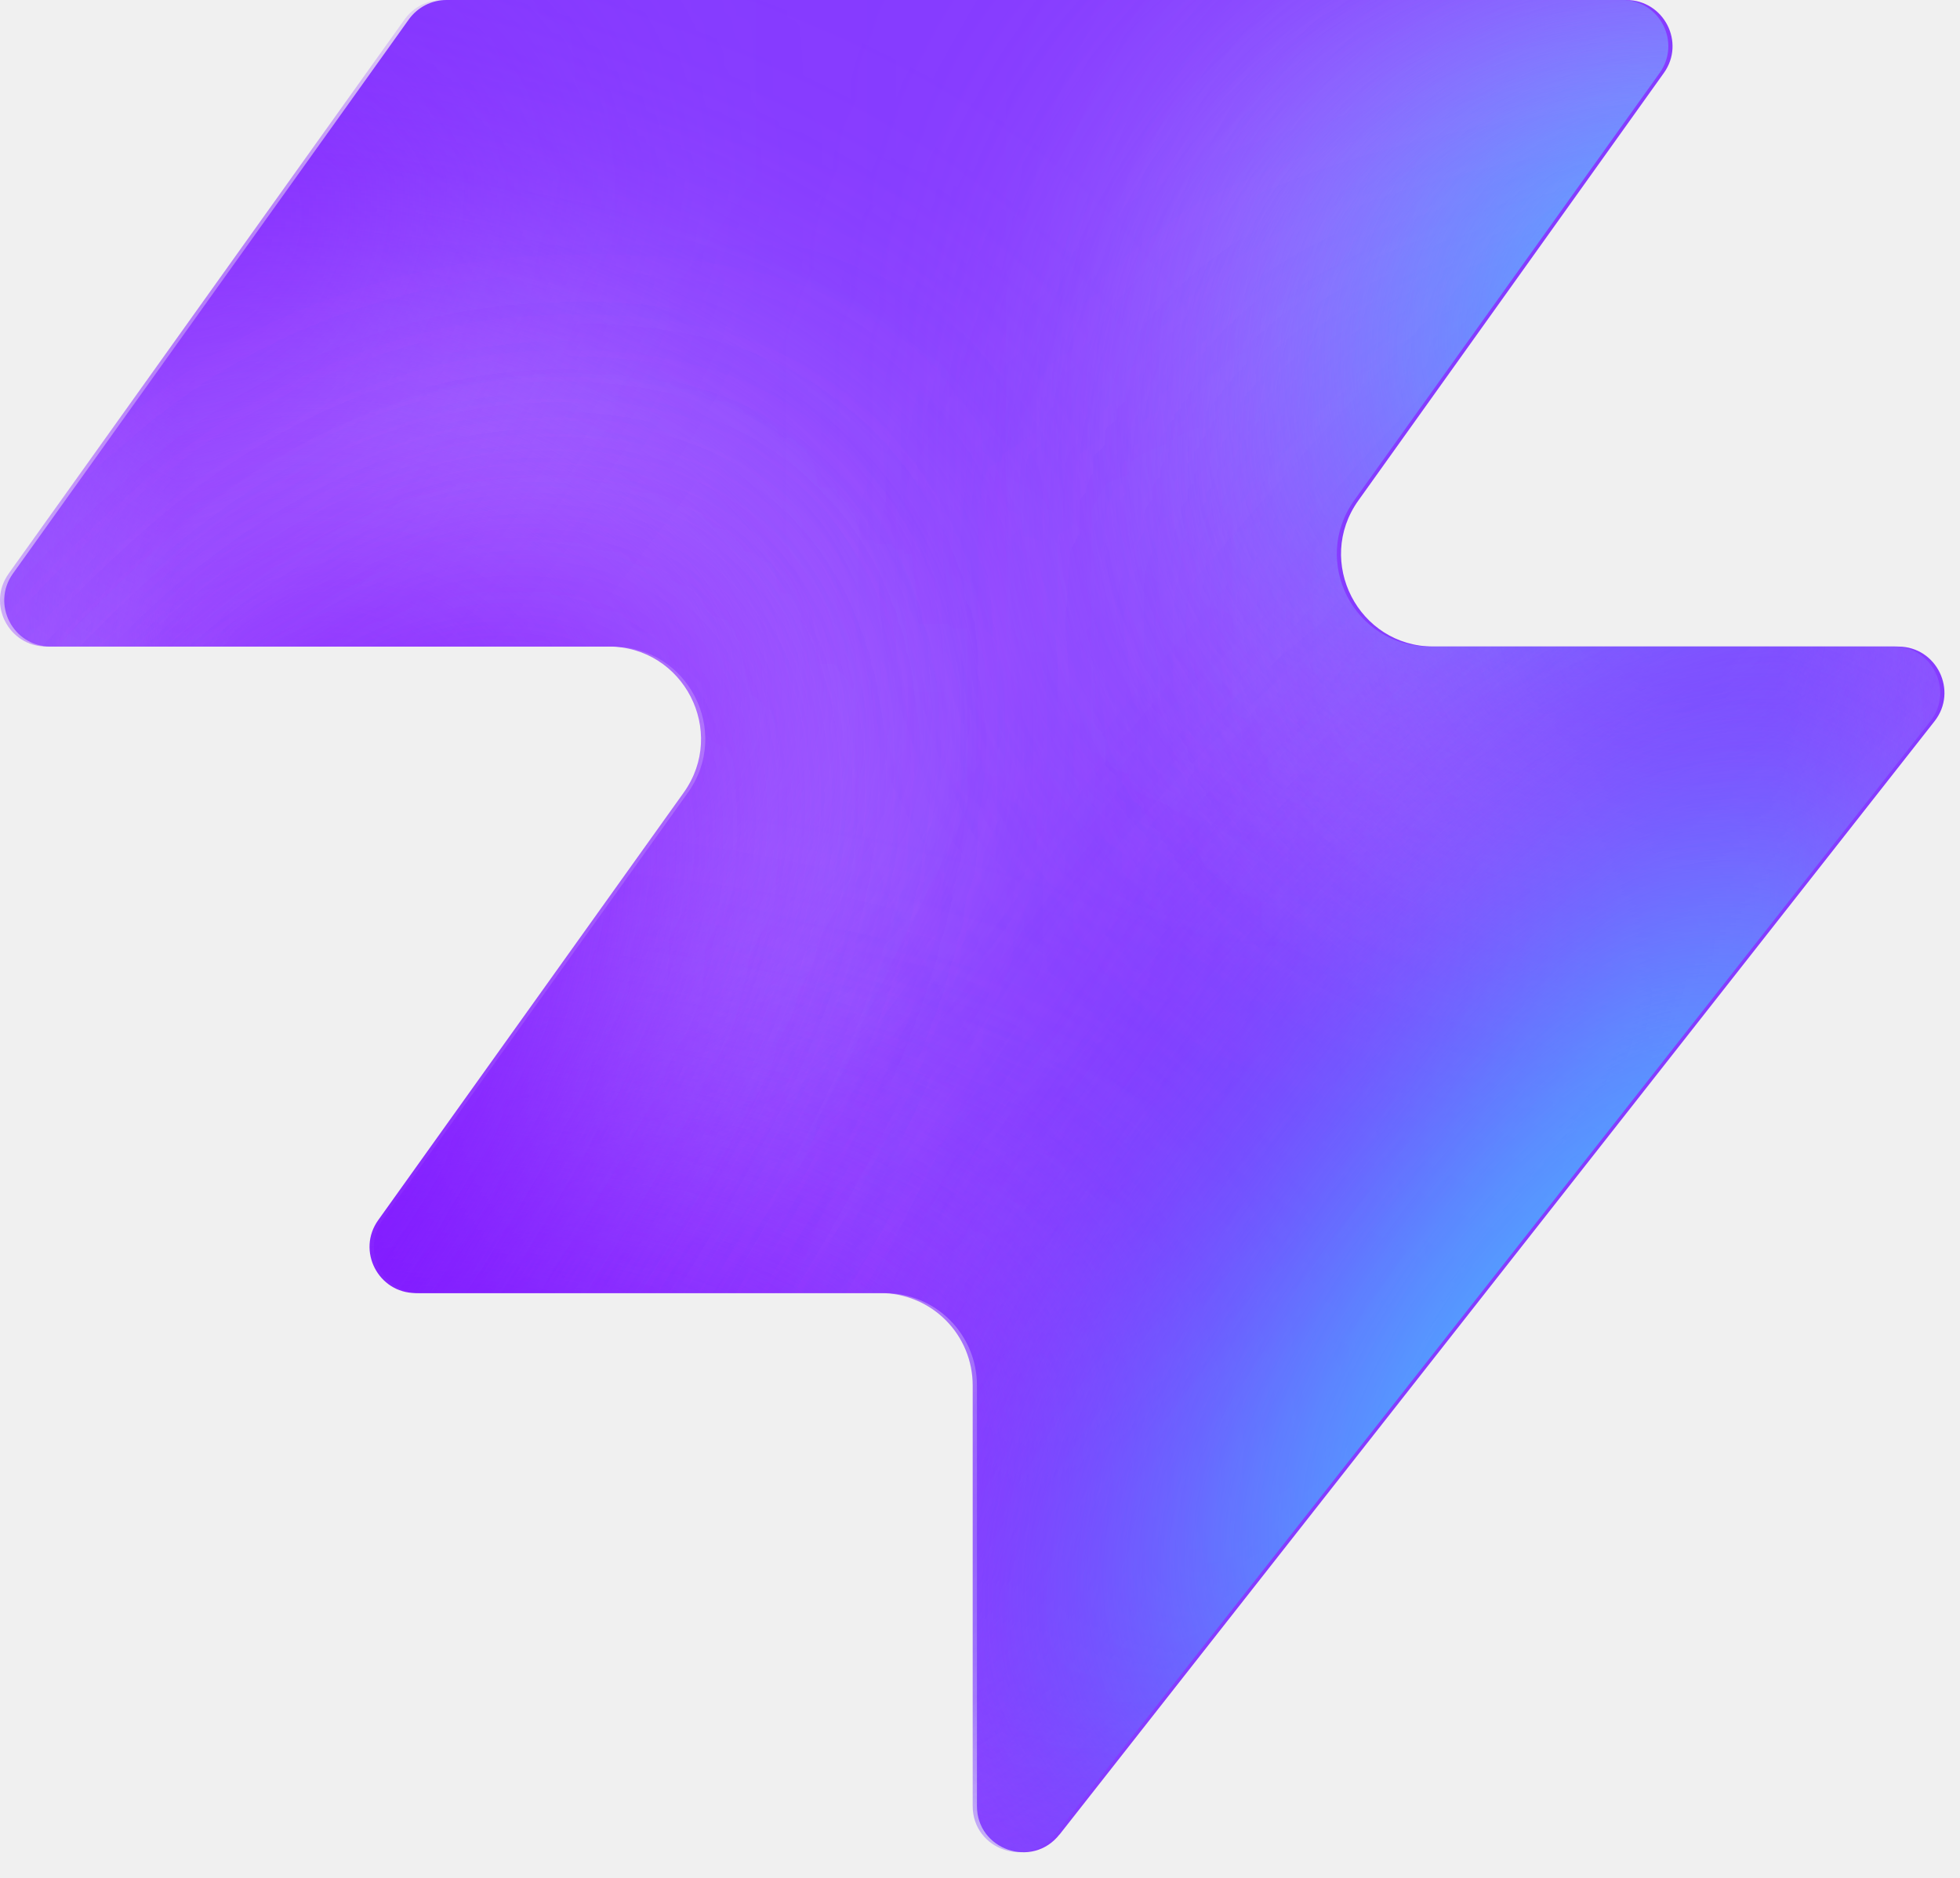
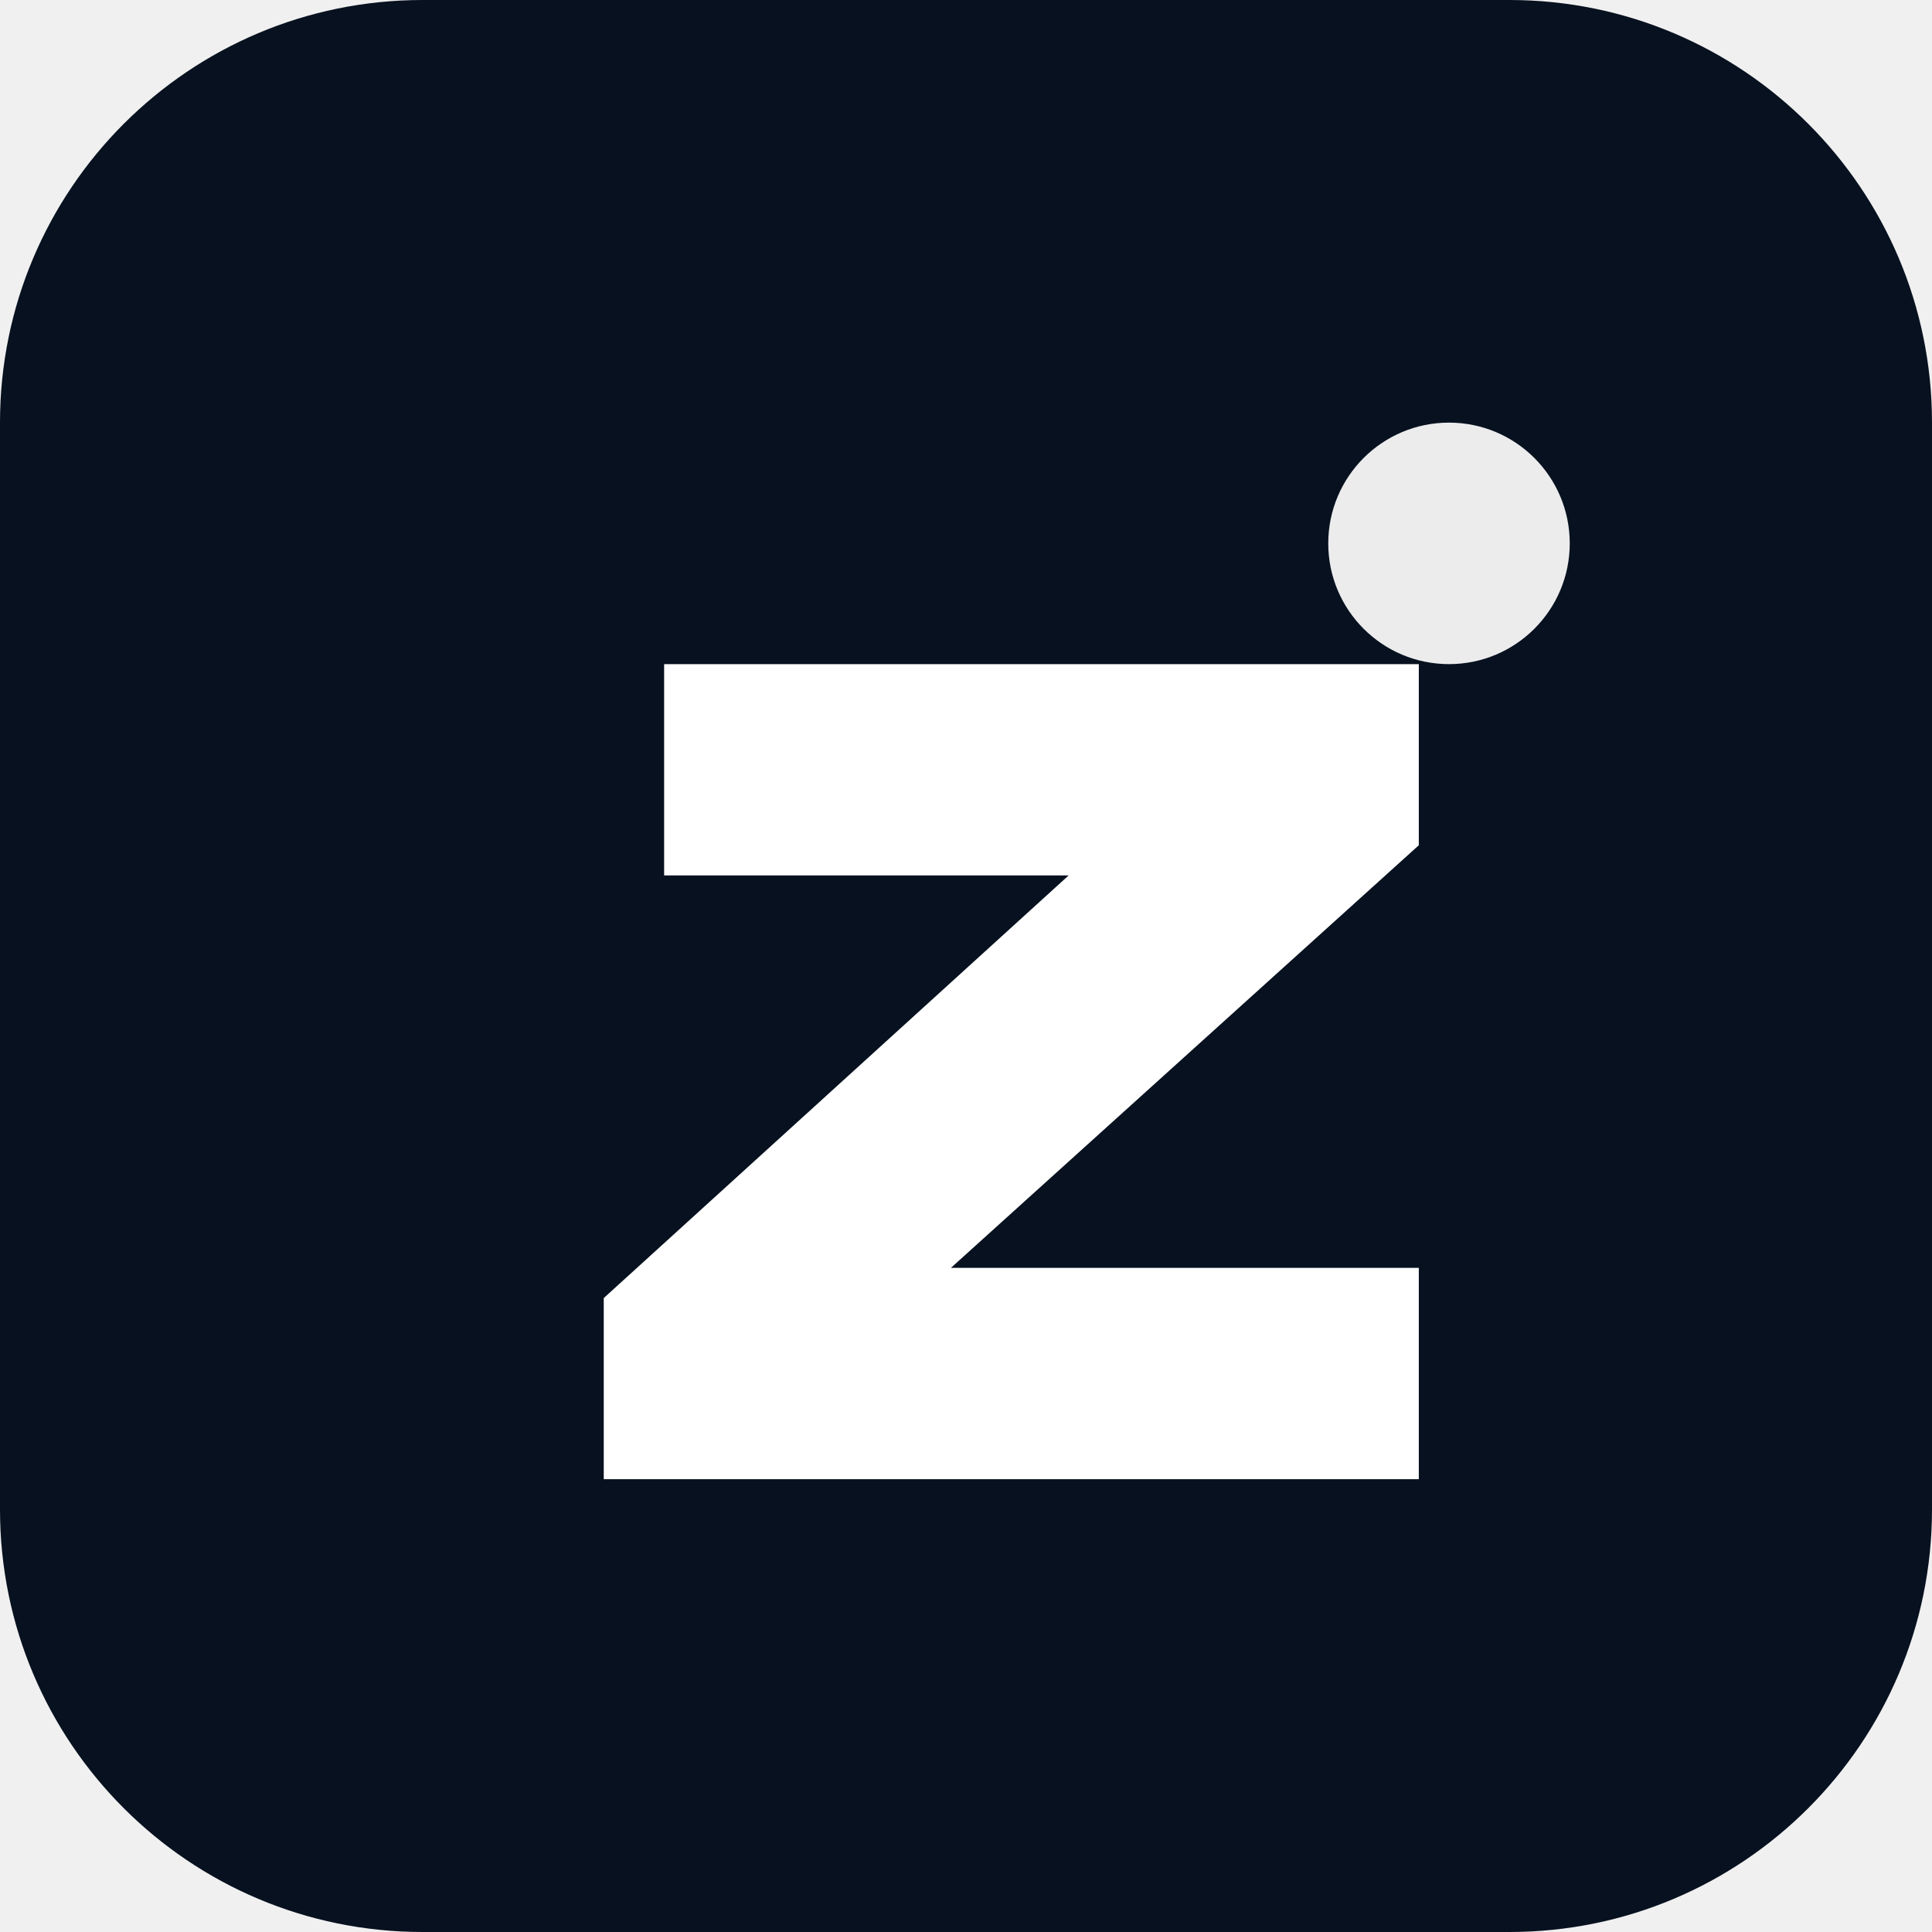
- <svg xmlns="http://www.w3.org/2000/svg" width="48" height="46" fill="none" viewBox="0 0 48 46">
-   <path fill="#863bff" d="M25.946 44.938c-.664.845-2.021.375-2.021-.698V33.937a2.26 2.26 0 0 0-2.262-2.262H10.287c-.92 0-1.456-1.04-.92-1.788l7.48-10.471c1.07-1.497 0-3.578-1.842-3.578H1.237c-.92 0-1.456-1.04-.92-1.788L10.013.474c.214-.297.556-.474.92-.474h28.894c.92 0 1.456 1.04.92 1.788l-7.48 10.471c-1.07 1.498 0 3.579 1.842 3.579h11.377c.943 0 1.473 1.088.89 1.83L25.947 44.94z" style="fill:#863bff;fill:color(display-p3 .525 .23 1);fill-opacity:1" />
-   <mask id="a" width="48" height="46" x="0" y="0" maskUnits="userSpaceOnUse" style="mask-type:alpha">
-     <path fill="#000" d="M25.842 44.938c-.664.844-2.021.375-2.021-.698V33.937a2.26 2.26 0 0 0-2.262-2.262H10.183c-.92 0-1.456-1.04-.92-1.788l7.48-10.471c1.07-1.498 0-3.579-1.842-3.579H1.133c-.92 0-1.456-1.04-.92-1.787L9.91.473c.214-.297.556-.474.92-.474h28.894c.92 0 1.456 1.04.92 1.788l-7.48 10.471c-1.07 1.498 0 3.578 1.842 3.578h11.377c.943 0 1.473 1.088.89 1.832L25.843 44.94z" style="fill:#000;fill-opacity:1" />
-   </mask>
-   <g mask="url(#a)">
-     <g filter="url(#b)">
-       <ellipse cx="5.508" cy="14.704" fill="#ede6ff" rx="5.508" ry="14.704" style="fill:#ede6ff;fill:color(display-p3 .927 .903 1);fill-opacity:1" transform="matrix(.00324 1 1 -.00324 -4.47 31.516)" />
-     </g>
-     <g filter="url(#c)">
-       <ellipse cx="10.399" cy="29.851" fill="#ede6ff" rx="10.399" ry="29.851" style="fill:#ede6ff;fill:color(display-p3 .927 .903 1);fill-opacity:1" transform="matrix(.00324 1 1 -.00324 -39.328 7.883)" />
-     </g>
-     <g filter="url(#d)">
-       <ellipse cx="5.508" cy="30.487" fill="#7e14ff" rx="5.508" ry="30.487" style="fill:#7e14ff;fill:color(display-p3 .492 .077 1);fill-opacity:1" transform="rotate(89.814 -25.913 -14.639)scale(1 -1)" />
-     </g>
-     <g filter="url(#e)">
-       <ellipse cx="5.508" cy="30.599" fill="#7e14ff" rx="5.508" ry="30.599" style="fill:#7e14ff;fill:color(display-p3 .492 .077 1);fill-opacity:1" transform="rotate(89.814 -32.644 -3.334)scale(1 -1)" />
-     </g>
-     <g filter="url(#f)">
-       <ellipse cx="5.508" cy="30.599" fill="#7e14ff" rx="5.508" ry="30.599" style="fill:#7e14ff;fill:color(display-p3 .492 .077 1);fill-opacity:1" transform="matrix(.00324 1 1 -.00324 -34.34 30.47)" />
-     </g>
-     <g filter="url(#g)">
-       <ellipse cx="14.072" cy="22.078" fill="#ede6ff" rx="14.072" ry="22.078" style="fill:#ede6ff;fill:color(display-p3 .927 .903 1);fill-opacity:1" transform="rotate(93.35 24.506 48.493)scale(-1 1)" />
-     </g>
-     <g filter="url(#h)">
-       <ellipse cx="3.47" cy="21.501" fill="#7e14ff" rx="3.47" ry="21.501" style="fill:#7e14ff;fill:color(display-p3 .492 .077 1);fill-opacity:1" transform="rotate(89.009 28.708 47.59)scale(-1 1)" />
-     </g>
-     <g filter="url(#i)">
-       <ellipse cx="3.47" cy="21.501" fill="#7e14ff" rx="3.47" ry="21.501" style="fill:#7e14ff;fill:color(display-p3 .492 .077 1);fill-opacity:1" transform="rotate(89.009 28.708 47.59)scale(-1 1)" />
-     </g>
-     <g filter="url(#j)">
-       <ellipse cx=".387" cy="8.972" fill="#7e14ff" rx="4.407" ry="29.108" style="fill:#7e14ff;fill:color(display-p3 .492 .077 1);fill-opacity:1" transform="rotate(39.51 .387 8.972)" />
-     </g>
-     <g filter="url(#k)">
-       <ellipse cx="47.523" cy="-6.092" fill="#7e14ff" rx="4.407" ry="29.108" style="fill:#7e14ff;fill:color(display-p3 .492 .077 1);fill-opacity:1" transform="rotate(37.892 47.523 -6.092)" />
-     </g>
-     <g filter="url(#l)">
-       <ellipse cx="41.412" cy="6.333" fill="#47bfff" rx="5.971" ry="9.665" style="fill:#47bfff;fill:color(display-p3 .28 .748 1);fill-opacity:1" transform="rotate(37.892 41.412 6.333)" />
-     </g>
-     <g filter="url(#m)">
-       <ellipse cx="-1.879" cy="38.332" fill="#7e14ff" rx="4.407" ry="29.108" style="fill:#7e14ff;fill:color(display-p3 .492 .077 1);fill-opacity:1" transform="rotate(37.892 -1.88 38.332)" />
-     </g>
-     <g filter="url(#n)">
-       <ellipse cx="-1.879" cy="38.332" fill="#7e14ff" rx="4.407" ry="29.108" style="fill:#7e14ff;fill:color(display-p3 .492 .077 1);fill-opacity:1" transform="rotate(37.892 -1.88 38.332)" />
-     </g>
-     <g filter="url(#o)">
-       <ellipse cx="35.651" cy="29.907" fill="#7e14ff" rx="4.407" ry="29.108" style="fill:#7e14ff;fill:color(display-p3 .492 .077 1);fill-opacity:1" transform="rotate(37.892 35.651 29.907)" />
-     </g>
-     <g filter="url(#p)">
-       <ellipse cx="38.418" cy="32.4" fill="#47bfff" rx="5.971" ry="15.297" style="fill:#47bfff;fill:color(display-p3 .28 .748 1);fill-opacity:1" transform="rotate(37.892 38.418 32.4)" />
-     </g>
-   </g>
+ <svg xmlns="http://www.w3.org/2000/svg" viewBox="0 0 64 64" role="img" aria-labelledby="title desc">
  <defs>
-     <filter id="b" width="60.045" height="41.654" x="-19.77" y="16.149" color-interpolation-filters="sRGB" filterUnits="userSpaceOnUse">
-       <feFlood flood-opacity="0" result="BackgroundImageFix" />
-       <feBlend in="SourceGraphic" in2="BackgroundImageFix" result="shape" />
-       <feGaussianBlur result="effect1_foregroundBlur_2002_17158" stdDeviation="7.659" />
-     </filter>
-     <filter id="c" width="90.34" height="51.437" x="-54.613" y="-7.533" color-interpolation-filters="sRGB" filterUnits="userSpaceOnUse">
-       <feFlood flood-opacity="0" result="BackgroundImageFix" />
-       <feBlend in="SourceGraphic" in2="BackgroundImageFix" result="shape" />
-       <feGaussianBlur result="effect1_foregroundBlur_2002_17158" stdDeviation="7.659" />
-     </filter>
-     <filter id="d" width="79.355" height="29.4" x="-49.64" y="2.03" color-interpolation-filters="sRGB" filterUnits="userSpaceOnUse">
-       <feFlood flood-opacity="0" result="BackgroundImageFix" />
-       <feBlend in="SourceGraphic" in2="BackgroundImageFix" result="shape" />
-       <feGaussianBlur result="effect1_foregroundBlur_2002_17158" stdDeviation="4.596" />
-     </filter>
-     <filter id="e" width="79.579" height="29.4" x="-45.045" y="20.029" color-interpolation-filters="sRGB" filterUnits="userSpaceOnUse">
-       <feFlood flood-opacity="0" result="BackgroundImageFix" />
-       <feBlend in="SourceGraphic" in2="BackgroundImageFix" result="shape" />
-       <feGaussianBlur result="effect1_foregroundBlur_2002_17158" stdDeviation="4.596" />
-     </filter>
-     <filter id="f" width="79.579" height="29.4" x="-43.513" y="21.178" color-interpolation-filters="sRGB" filterUnits="userSpaceOnUse">
-       <feFlood flood-opacity="0" result="BackgroundImageFix" />
-       <feBlend in="SourceGraphic" in2="BackgroundImageFix" result="shape" />
-       <feGaussianBlur result="effect1_foregroundBlur_2002_17158" stdDeviation="4.596" />
-     </filter>
-     <filter id="g" width="74.749" height="58.852" x="15.756" y="-17.901" color-interpolation-filters="sRGB" filterUnits="userSpaceOnUse">
-       <feFlood flood-opacity="0" result="BackgroundImageFix" />
-       <feBlend in="SourceGraphic" in2="BackgroundImageFix" result="shape" />
-       <feGaussianBlur result="effect1_foregroundBlur_2002_17158" stdDeviation="7.659" />
-     </filter>
-     <filter id="h" width="61.377" height="25.362" x="23.548" y="2.284" color-interpolation-filters="sRGB" filterUnits="userSpaceOnUse">
-       <feFlood flood-opacity="0" result="BackgroundImageFix" />
-       <feBlend in="SourceGraphic" in2="BackgroundImageFix" result="shape" />
-       <feGaussianBlur result="effect1_foregroundBlur_2002_17158" stdDeviation="4.596" />
-     </filter>
-     <filter id="i" width="61.377" height="25.362" x="23.548" y="2.284" color-interpolation-filters="sRGB" filterUnits="userSpaceOnUse">
-       <feFlood flood-opacity="0" result="BackgroundImageFix" />
-       <feBlend in="SourceGraphic" in2="BackgroundImageFix" result="shape" />
-       <feGaussianBlur result="effect1_foregroundBlur_2002_17158" stdDeviation="4.596" />
-     </filter>
-     <filter id="j" width="56.045" height="63.649" x="-27.636" y="-22.853" color-interpolation-filters="sRGB" filterUnits="userSpaceOnUse">
-       <feFlood flood-opacity="0" result="BackgroundImageFix" />
-       <feBlend in="SourceGraphic" in2="BackgroundImageFix" result="shape" />
-       <feGaussianBlur result="effect1_foregroundBlur_2002_17158" stdDeviation="4.596" />
-     </filter>
-     <filter id="k" width="54.814" height="64.646" x="20.116" y="-38.415" color-interpolation-filters="sRGB" filterUnits="userSpaceOnUse">
-       <feFlood flood-opacity="0" result="BackgroundImageFix" />
-       <feBlend in="SourceGraphic" in2="BackgroundImageFix" result="shape" />
-       <feGaussianBlur result="effect1_foregroundBlur_2002_17158" stdDeviation="4.596" />
-     </filter>
-     <filter id="l" width="33.541" height="35.313" x="24.641" y="-11.323" color-interpolation-filters="sRGB" filterUnits="userSpaceOnUse">
-       <feFlood flood-opacity="0" result="BackgroundImageFix" />
-       <feBlend in="SourceGraphic" in2="BackgroundImageFix" result="shape" />
-       <feGaussianBlur result="effect1_foregroundBlur_2002_17158" stdDeviation="4.596" />
-     </filter>
-     <filter id="m" width="54.814" height="64.646" x="-29.286" y="6.009" color-interpolation-filters="sRGB" filterUnits="userSpaceOnUse">
-       <feFlood flood-opacity="0" result="BackgroundImageFix" />
-       <feBlend in="SourceGraphic" in2="BackgroundImageFix" result="shape" />
-       <feGaussianBlur result="effect1_foregroundBlur_2002_17158" stdDeviation="4.596" />
-     </filter>
-     <filter id="n" width="54.814" height="64.646" x="-29.286" y="6.009" color-interpolation-filters="sRGB" filterUnits="userSpaceOnUse">
-       <feFlood flood-opacity="0" result="BackgroundImageFix" />
-       <feBlend in="SourceGraphic" in2="BackgroundImageFix" result="shape" />
-       <feGaussianBlur result="effect1_foregroundBlur_2002_17158" stdDeviation="4.596" />
-     </filter>
-     <filter id="o" width="54.814" height="64.646" x="8.244" y="-2.416" color-interpolation-filters="sRGB" filterUnits="userSpaceOnUse">
-       <feFlood flood-opacity="0" result="BackgroundImageFix" />
-       <feBlend in="SourceGraphic" in2="BackgroundImageFix" result="shape" />
-       <feGaussianBlur result="effect1_foregroundBlur_2002_17158" stdDeviation="4.596" />
-     </filter>
-     <filter id="p" width="39.409" height="43.623" x="18.713" y="10.588" color-interpolation-filters="sRGB" filterUnits="userSpaceOnUse">
-       <feFlood flood-opacity="0" result="BackgroundImageFix" />
-       <feBlend in="SourceGraphic" in2="BackgroundImageFix" result="shape" />
-       <feGaussianBlur result="effect1_foregroundBlur_2002_17158" stdDeviation="4.596" />
+     <linearGradient id="bubble" x1="10" y1="8" x2="54" y2="58" gradientUnits="userSpaceOnUse">
+       <stop offset="0" stop-color="#00c2a8" />
+       <stop offset="0.55" stop-color="#2563eb" />
+       <stop offset="1" stop-color="#f43f5e" />
+     </linearGradient>
+     <filter id="shadow" x="4" y="5" width="56" height="56" color-interpolation-filters="sRGB">
+       <feDropShadow dx="0" dy="3" stdDeviation="3" flood-color="#0f172a" flood-opacity="0.26" />
    </filter>
  </defs>
+   <rect width="64" height="64" rx="14" fill="#07111f" />
+   <path fill="url(#bubble)" filter="url(#shadow)" d="M16 13h32c5 0 9 4 9 9v18c0 5-4 9-9 9H33.5L22 57v-8h-6c-5 0-9-4-9-9V22c0-5 4-9 9-9Z" />
+   <path fill="#ffffff" d="M22 22h25v6L31.5 42H47v7H20v-6l15.4-14H22v-7Z" />
+   <circle cx="48" cy="18" r="4" fill="#ffffff" opacity="0.92" />
</svg>
